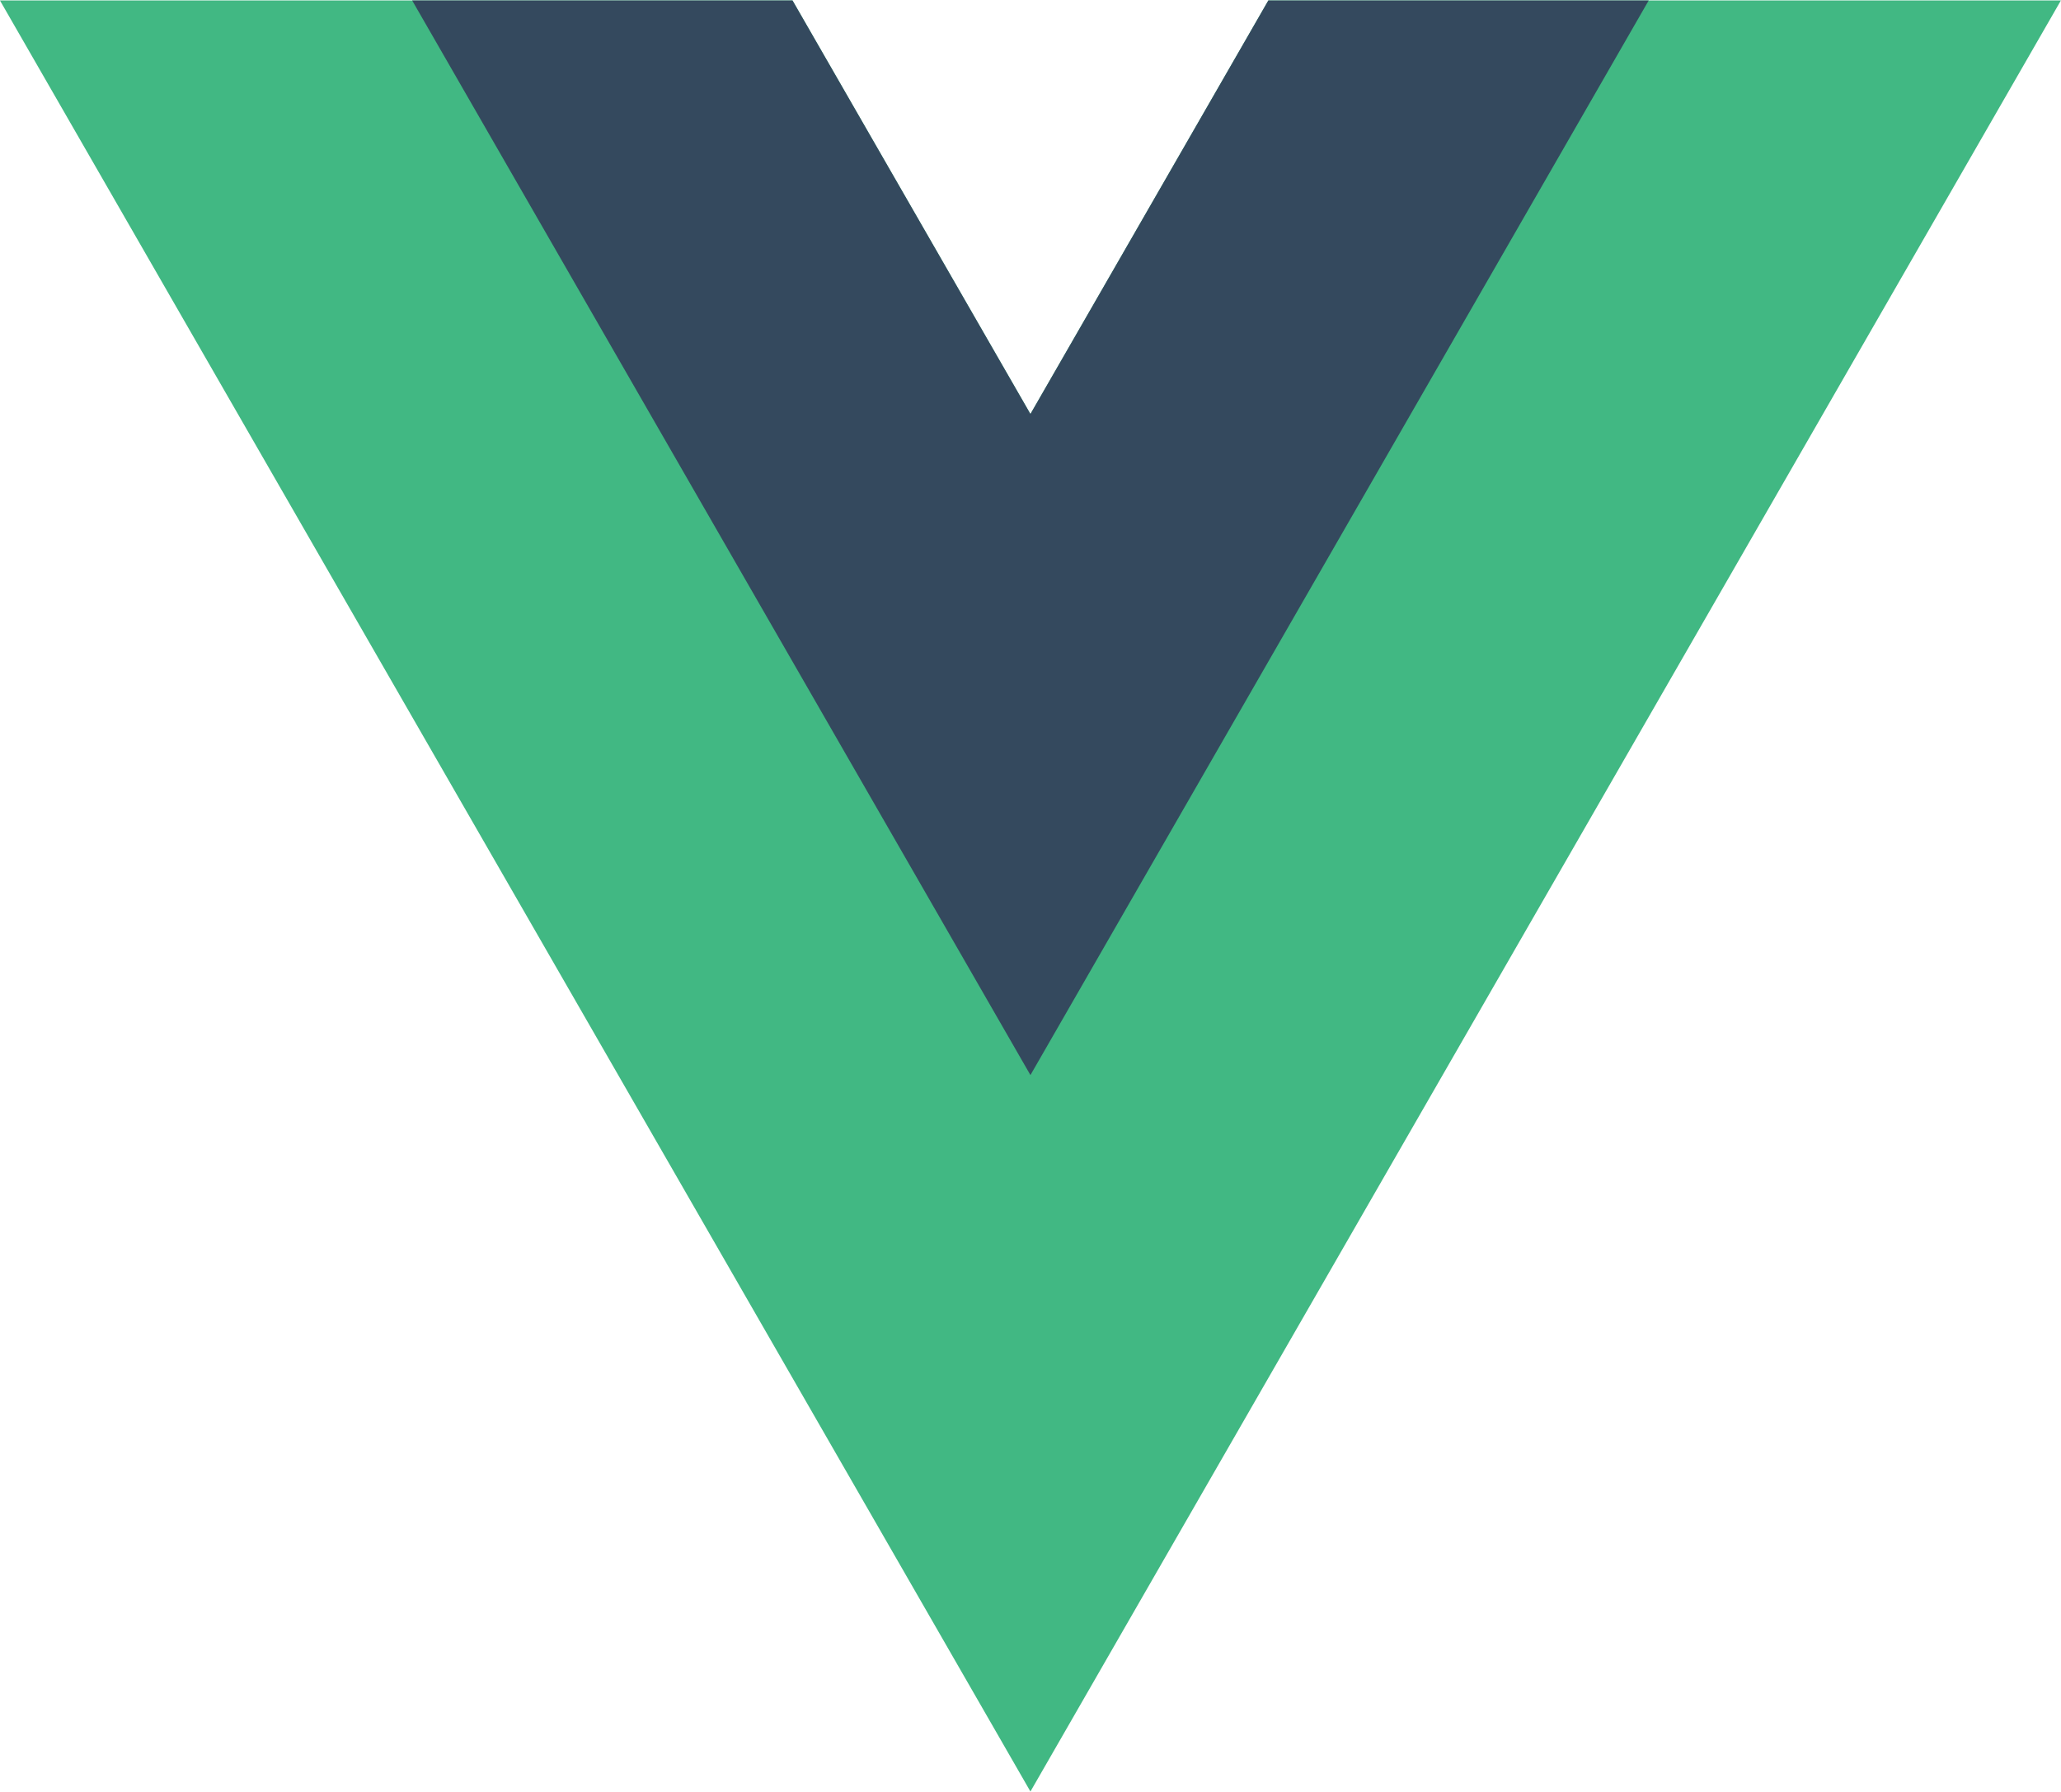
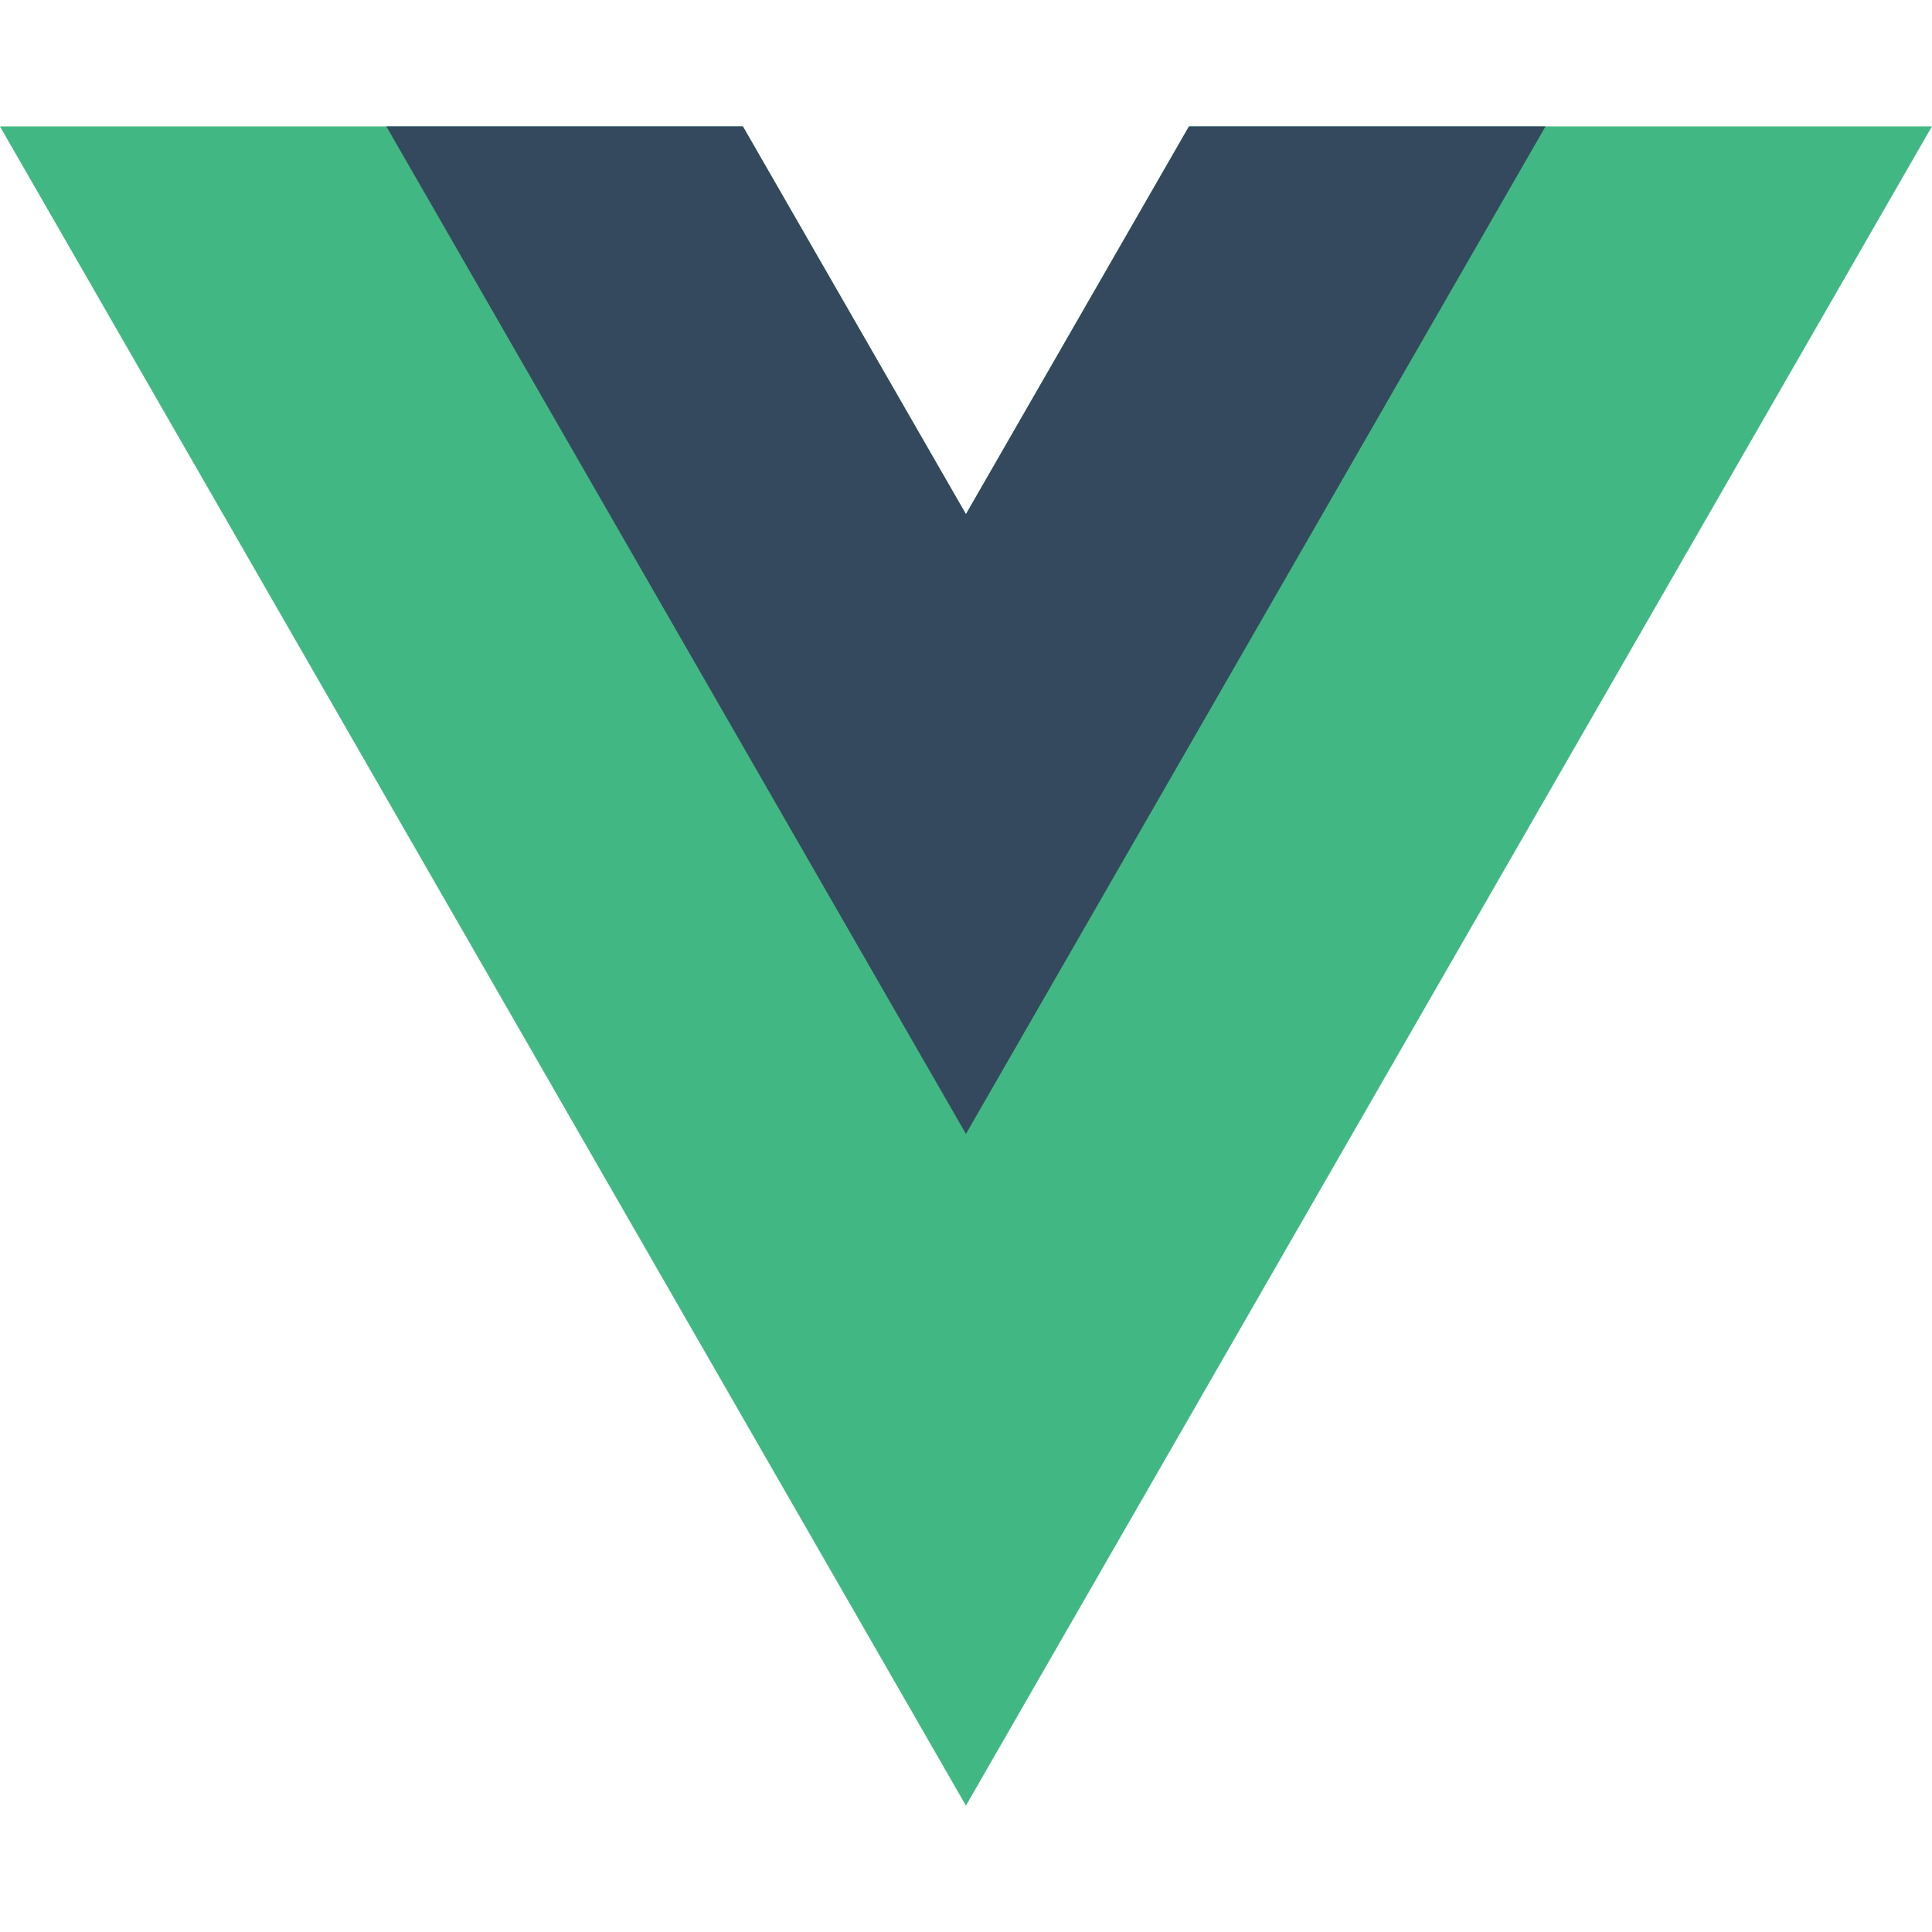
- <svg xmlns="http://www.w3.org/2000/svg" width="px" height="100px" viewBox="0 0 115 100" version="1.1">
+ <svg xmlns="http://www.w3.org/2000/svg" width="100px" height="100px" viewBox="0 0 115 100" version="1.1">
  <g id="surface1">
    <path style=" stroke:none;fill-rule:nonzero;fill:rgb(25.49%,72.157%,51.373%);fill-opacity:1;" d="M 70.773 0.023 L 57.496 23.105 L 44.219 0.023 L -0.004 0.023 L 57.496 99.977 L 114.996 0.023 Z M 70.773 0.023 " />
    <path style=" stroke:none;fill-rule:nonzero;fill:rgb(20.392%,28.627%,36.863%);fill-opacity:1;" d="M 70.773 0.023 L 57.496 23.105 L 44.219 0.023 L 22.996 0.023 L 57.496 59.996 L 91.996 0.023 Z M 70.773 0.023 " />
  </g>
</svg>
